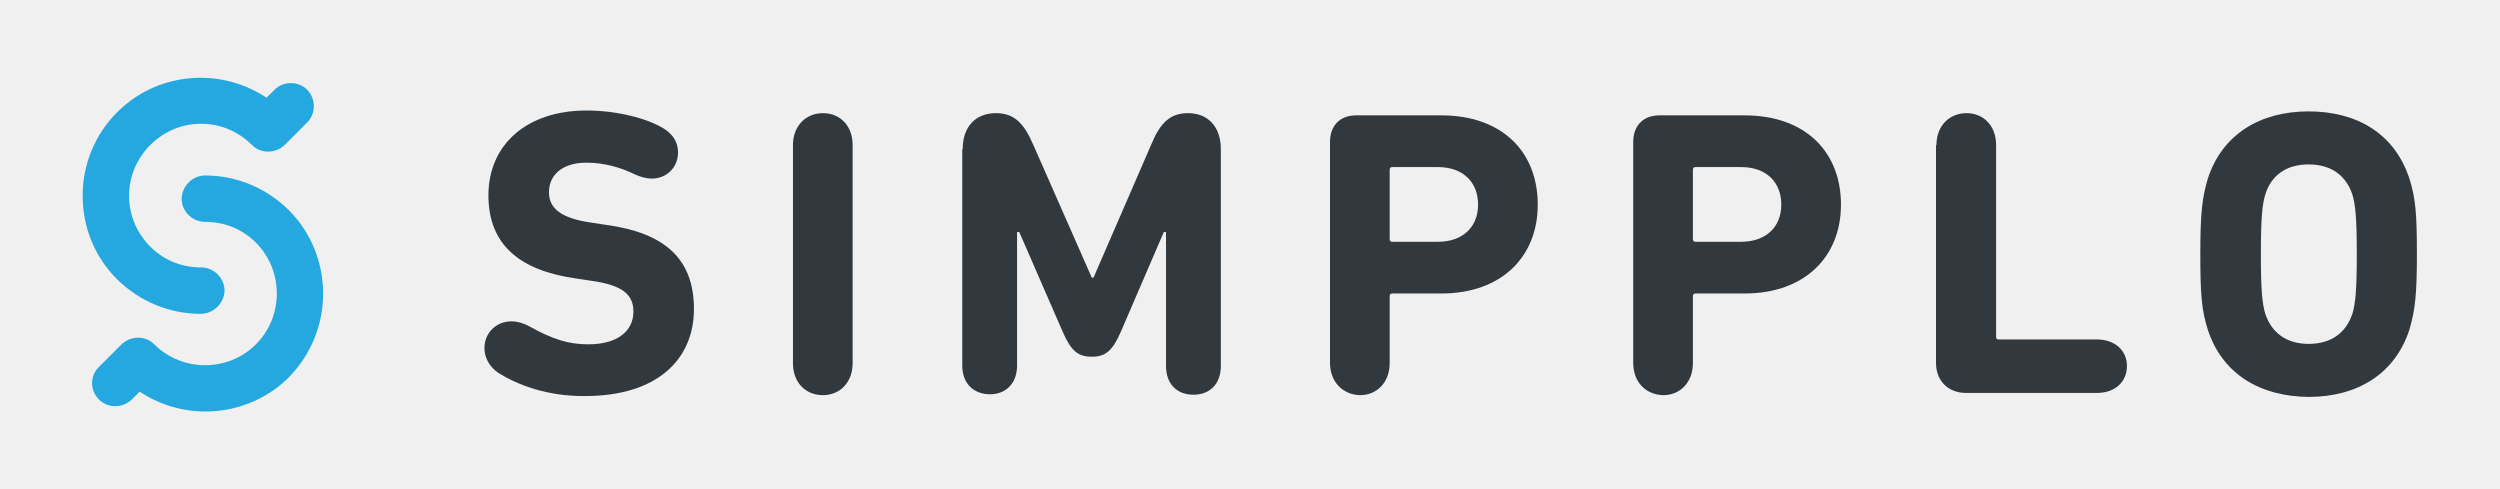
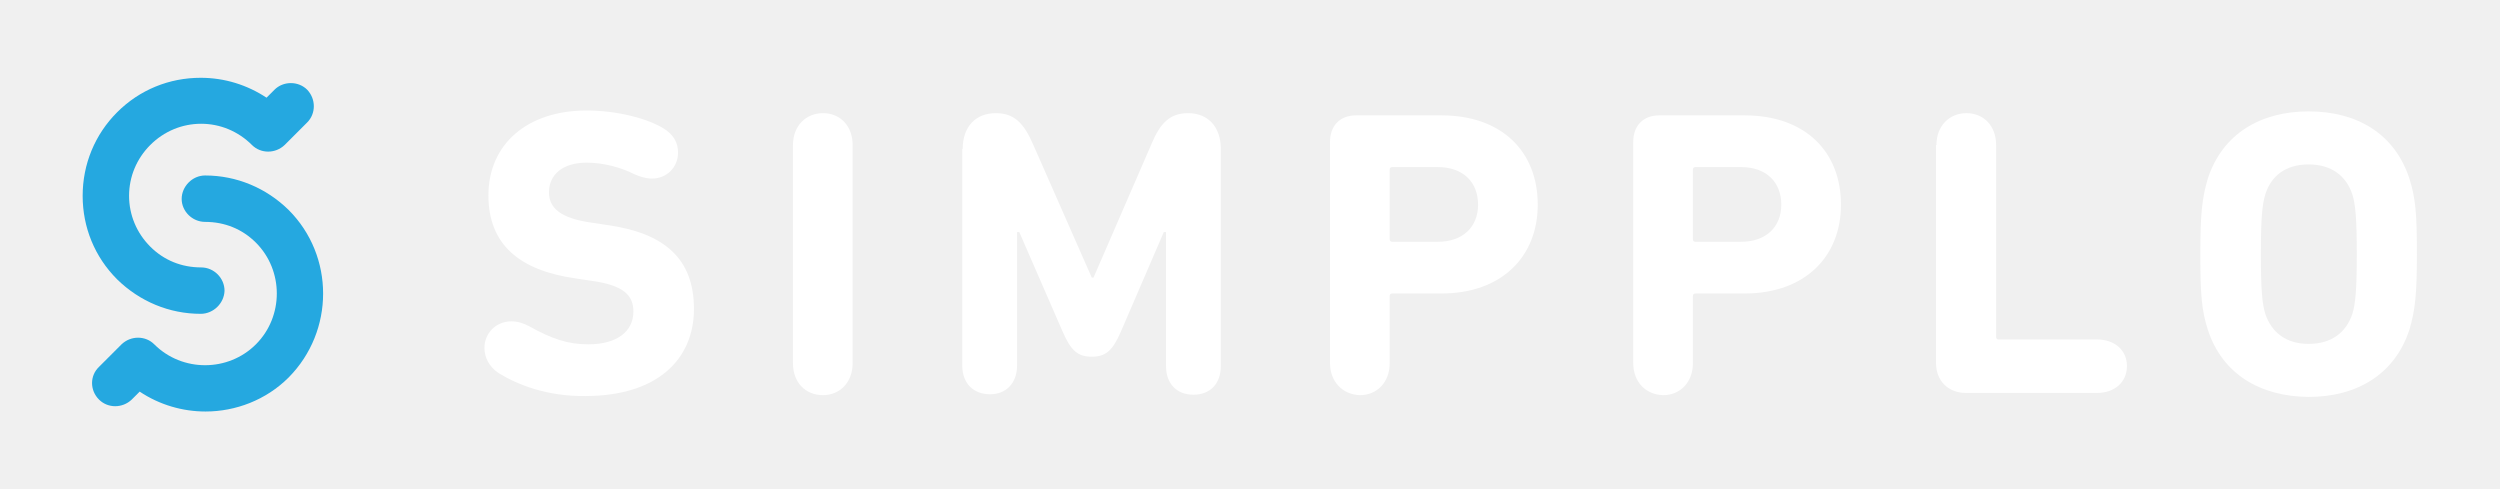
<svg xmlns="http://www.w3.org/2000/svg" version="1.1" id="Capa_1" x="0px" y="0px" viewBox="0 0 565.6 110.6" style="enable-background:new 0 0 565.6 110.6;" xml:space="preserve">
  <style type="text/css">
- 	.st0{fill:#31393F;}
+ 	.st0{fill:#FFFFFF;}
	.st1{fill:#25A8E0;}
</style>
  <g id="XMLID_63_">
    <g id="XMLID_19_">
      <path id="XMLID_35_" class="st0" d="M112.8,84.4c-2.1-1.4-3.2-3.5-3.2-5.7c0-3.3,2.6-6,6.1-6c1.5,0,2.9,0.5,4,1.1    c5.2,2.9,8.8,4.1,13.4,4.1c6.6,0,10.2-3,10.2-7.4c0-3.7-2.2-6-9.7-7l-3.3-0.5c-12.8-1.8-19.8-7.7-19.8-18.8    c0-11.5,8.7-19.2,22.2-19.2c6.9,0,13.8,1.8,17.5,4.1c2.2,1.4,3.2,3.2,3.2,5.4c0,3.4-2.6,5.9-5.9,5.9c-1.3,0-2.7-0.4-4-1    c-3-1.5-6.9-2.6-10.8-2.6c-5.5,0-8.5,2.8-8.5,6.7c0,3.5,2.5,5.9,9.8,6.9l3.3,0.5c13,1.8,19.7,7.6,19.7,19s-8.3,19.7-24.6,19.7    C123.7,89.7,117,87,112.8,84.4z" />
      <path id="XMLID_33_" class="st0" d="M179.4,32.8c0-4.3,2.9-7.2,6.8-7.2c3.9,0,6.7,2.9,6.7,7.2v49.4c0,4.3-2.9,7.2-6.7,7.2    c-4,0-6.8-2.9-6.8-7.2V32.8z" />
-       <path id="XMLID_31_" class="st0" d="M217.8,33.7c0-5,2.9-8.1,7.5-8.1c4.1,0,6.3,2.2,8.4,7L247,62.8h0.4l13.1-30.2    c2-4.8,4.2-7,8.3-7c4.5,0,7.4,3.1,7.4,8.1v49.1c0,4.1-2.5,6.5-6.2,6.5c-3.7,0-6.2-2.4-6.2-6.5V52.5h-0.5L253.6,75    c-1.9,4.4-3.5,5.7-6.6,5.7c-3.1,0-4.7-1.3-6.6-5.7l-9.8-22.5h-0.5v30.2c0,4.1-2.6,6.5-6.1,6.5c-3.7,0-6.3-2.4-6.3-6.5V33.7z" />
+       <path id="XMLID_31_" class="st0" d="M217.8,33.7c0-5,2.9-8.1,7.5-8.1c4.1,0,6.3,2.2,8.4,7L247,62.8h0.4l13.1-30.2    c2-4.8,4.2-7,8.3-7c4.5,0,7.4,3.1,7.4,8.1v49.1c0,4.1-2.5,6.5-6.2,6.5s-6.2-2.4-6.2-6.5V52.5h-0.5L253.6,75    c-1.9,4.4-3.5,5.7-6.6,5.7s-4.7-1.3-6.6-5.7l-9.8-22.5h-0.5v30.2c0,4.1-2.6,6.5-6.1,6.5c-3.7,0-6.3-2.4-6.3-6.5v-49H217.8z" />
      <path id="XMLID_28_" class="st0" d="M300.9,82.1v-50c0-3.6,2.2-6,5.9-6h19.3c13.7,0,21.8,8.2,21.8,20.2c0,11.8-8.2,20.1-21.8,20.1    H315c-0.4,0-0.6,0.2-0.6,0.6v15.2c0,4.3-2.9,7.2-6.7,7.2C303.8,89.3,300.9,86.4,300.9,82.1z M334.4,46.3c0-5.1-3.4-8.5-9.1-8.5    H315c-0.4,0-0.6,0.2-0.6,0.6v15.7c0,0.4,0.2,0.6,0.6,0.6h10.3C331,54.7,334.4,51.3,334.4,46.3z" />
      <path id="XMLID_25_" class="st0" d="M369.5,82.1v-50c0-3.6,2.2-6,5.9-6h19.3c13.7,0,21.8,8.2,21.8,20.2c0,11.8-8.2,20.1-21.8,20.1    h-11.1c-0.4,0-0.6,0.2-0.6,0.6v15.2c0,4.3-2.9,7.2-6.7,7.2C372.3,89.3,369.5,86.4,369.5,82.1z M403,46.3c0-5.1-3.4-8.5-9.1-8.5    h-10.3c-0.4,0-0.6,0.2-0.6,0.6v15.7c0,0.4,0.2,0.6,0.6,0.6h10.3C399.6,54.7,403,51.3,403,46.3z" />
-       <path id="XMLID_23_" class="st0" d="M438.1,32.8c0-4.3,2.9-7.2,6.8-7.2c3.9,0,6.7,2.9,6.7,7.2v43.4c0,0.4,0.2,0.6,0.5,0.6h22.3    c4.1,0,6.8,2.5,6.8,6c0,3.6-2.7,6.1-6.8,6.1h-29.6c-4.1,0-6.8-2.8-6.8-6.8V32.8z" />
-       <path id="XMLID_20_" class="st0" d="M499.5,74.6c-1.4-4.4-1.7-7.9-1.7-17.1c0-9.2,0.4-12.7,1.7-17.1c3.3-10.1,11.9-15.2,22.8-15.2    c11,0,19.5,5.1,22.8,15.2c1.4,4.4,1.7,7.9,1.7,17.1c0,9.2-0.4,12.7-1.7,17.1c-3.3,10.1-11.9,15.2-22.8,15.2    C511.4,89.7,502.8,84.7,499.5,74.6z M532.2,71c0.7-2.3,1-5.4,1-13.5s-0.3-11.2-1-13.5c-1.4-4.2-4.7-6.8-9.9-6.8    c-5.2,0-8.5,2.6-9.8,6.8c-0.7,2.3-1,5.4-1,13.5s0.3,11.2,1,13.5c1.4,4.2,4.7,6.8,9.8,6.8C527.5,77.8,530.8,75.2,532.2,71z" />
+       <path id="XMLID_23_" class="st0" d="M438.1,32.8c0-4.3,2.9-7.2,6.8-7.2s6.7,2.9,6.7,7.2v43.4c0,0.4,0.2,0.6,0.5,0.6h22.3    c4.1,0,6.8,2.5,6.8,6c0,3.6-2.7,6.1-6.8,6.1h-29.6c-4.1,0-6.8-2.8-6.8-6.8V32.8H438.1z" />
+       <path id="XMLID_20_" class="st0" d="M499.5,74.6c-1.4-4.4-1.7-7.9-1.7-17.1s0.4-12.7,1.7-17.1c3.3-10.1,11.9-15.2,22.8-15.2    c11,0,19.5,5.1,22.8,15.2c1.4,4.4,1.7,7.9,1.7,17.1s-0.4,12.7-1.7,17.1c-3.3,10.1-11.9,15.2-22.8,15.2    C511.4,89.7,502.8,84.7,499.5,74.6z M532.2,71c0.7-2.3,1-5.4,1-13.5s-0.3-11.2-1-13.5c-1.4-4.2-4.7-6.8-9.9-6.8s-8.5,2.6-9.8,6.8    c-0.7,2.3-1,5.4-1,13.5s0.3,11.2,1,13.5c1.4,4.2,4.7,6.8,9.8,6.8C527.5,77.8,530.8,75.2,532.2,71z" />
    </g>
    <g id="XMLID_14_">
      <g id="XMLID_17_">
-         <path id="XMLID_2_" class="st1" d="M45.4,71c-7.1,0-13.8-2.8-18.9-7.8c-5.1-5.1-7.8-11.8-7.8-18.9c0-7.2,2.8-13.9,7.8-18.9     c5.1-5.1,11.8-7.8,18.9-7.8c5.4,0,10.5,1.6,14.9,4.5l1.8-1.8c2-2,5.4-2,7.4,0c2,2.1,2,5.4,0,7.4l-5.1,5.1c-2.1,2-5.4,2-7.4,0     c-3.1-3.1-7.2-4.8-11.5-4.8c-4.3,0-8.4,1.7-11.5,4.8c-3.1,3.1-4.8,7.2-4.8,11.5c0,4.3,1.7,8.4,4.8,11.5c3.1,3.1,7.1,4.7,11.5,4.7     c2.9,0,5.3,2.4,5.3,5.3C50.7,68.6,48.3,71,45.4,71z" />
+         <path id="XMLID_2_" class="st1" d="M45.4,71c-7.1,0-13.8-2.8-18.9-7.8c-5.1-5.1-7.8-11.8-7.8-18.9c0-7.2,2.8-13.9,7.8-18.9     c5.1-5.1,11.8-7.8,18.9-7.8c5.4,0,10.5,1.6,14.9,4.5l1.8-1.8c2-2,5.4-2,7.4,0c2,2.1,2,5.4,0,7.4l-5.1,5.1c-2.1,2-5.4,2-7.4,0     c-3.1-3.1-7.2-4.8-11.5-4.8s-8.4,1.7-11.5,4.8s-4.8,7.2-4.8,11.5s1.7,8.4,4.8,11.5s7.1,4.7,11.5,4.7c2.9,0,5.3,2.4,5.3,5.3     C50.7,68.6,48.3,71,45.4,71z" />
      </g>
      <g id="XMLID_15_">
-         <path id="XMLID_1_" class="st1" d="M46.5,93.1c-5.2,0-10.4-1.5-14.9-4.5l-1.8,1.8c-2.1,2-5.4,2-7.4,0c-2.1-2.1-2.1-5.4,0-7.4     l5.1-5.1c2.1-2,5.4-2,7.4,0c6.3,6.3,16.7,6.3,23,0c6.3-6.3,6.3-16.7,0-23c-3.1-3.1-7.1-4.7-11.5-4.7c-2.9,0-5.3-2.4-5.3-5.2     s2.4-5.3,5.3-5.3c7.1,0,13.8,2.8,18.9,7.8c10.4,10.4,10.4,27.4,0,37.9C60.2,90.5,53.3,93.1,46.5,93.1z" />
+         <path id="XMLID_1_" class="st1" d="M46.5,93.1c-5.2,0-10.4-1.5-14.9-4.5l-1.8,1.8c-2.1,2-5.4,2-7.4,0c-2.1-2.1-2.1-5.4,0-7.4     l5.1-5.1c2.1-2,5.4-2,7.4,0c6.3,6.3,16.7,6.3,23,0s6.3-16.7,0-23c-3.1-3.1-7.1-4.7-11.5-4.7c-2.9,0-5.3-2.4-5.3-5.2     s2.4-5.3,5.3-5.3c7.1,0,13.8,2.8,18.9,7.8c10.4,10.4,10.4,27.4,0,37.9C60.2,90.5,53.3,93.1,46.5,93.1z" />
      </g>
    </g>
  </g>
</svg>
